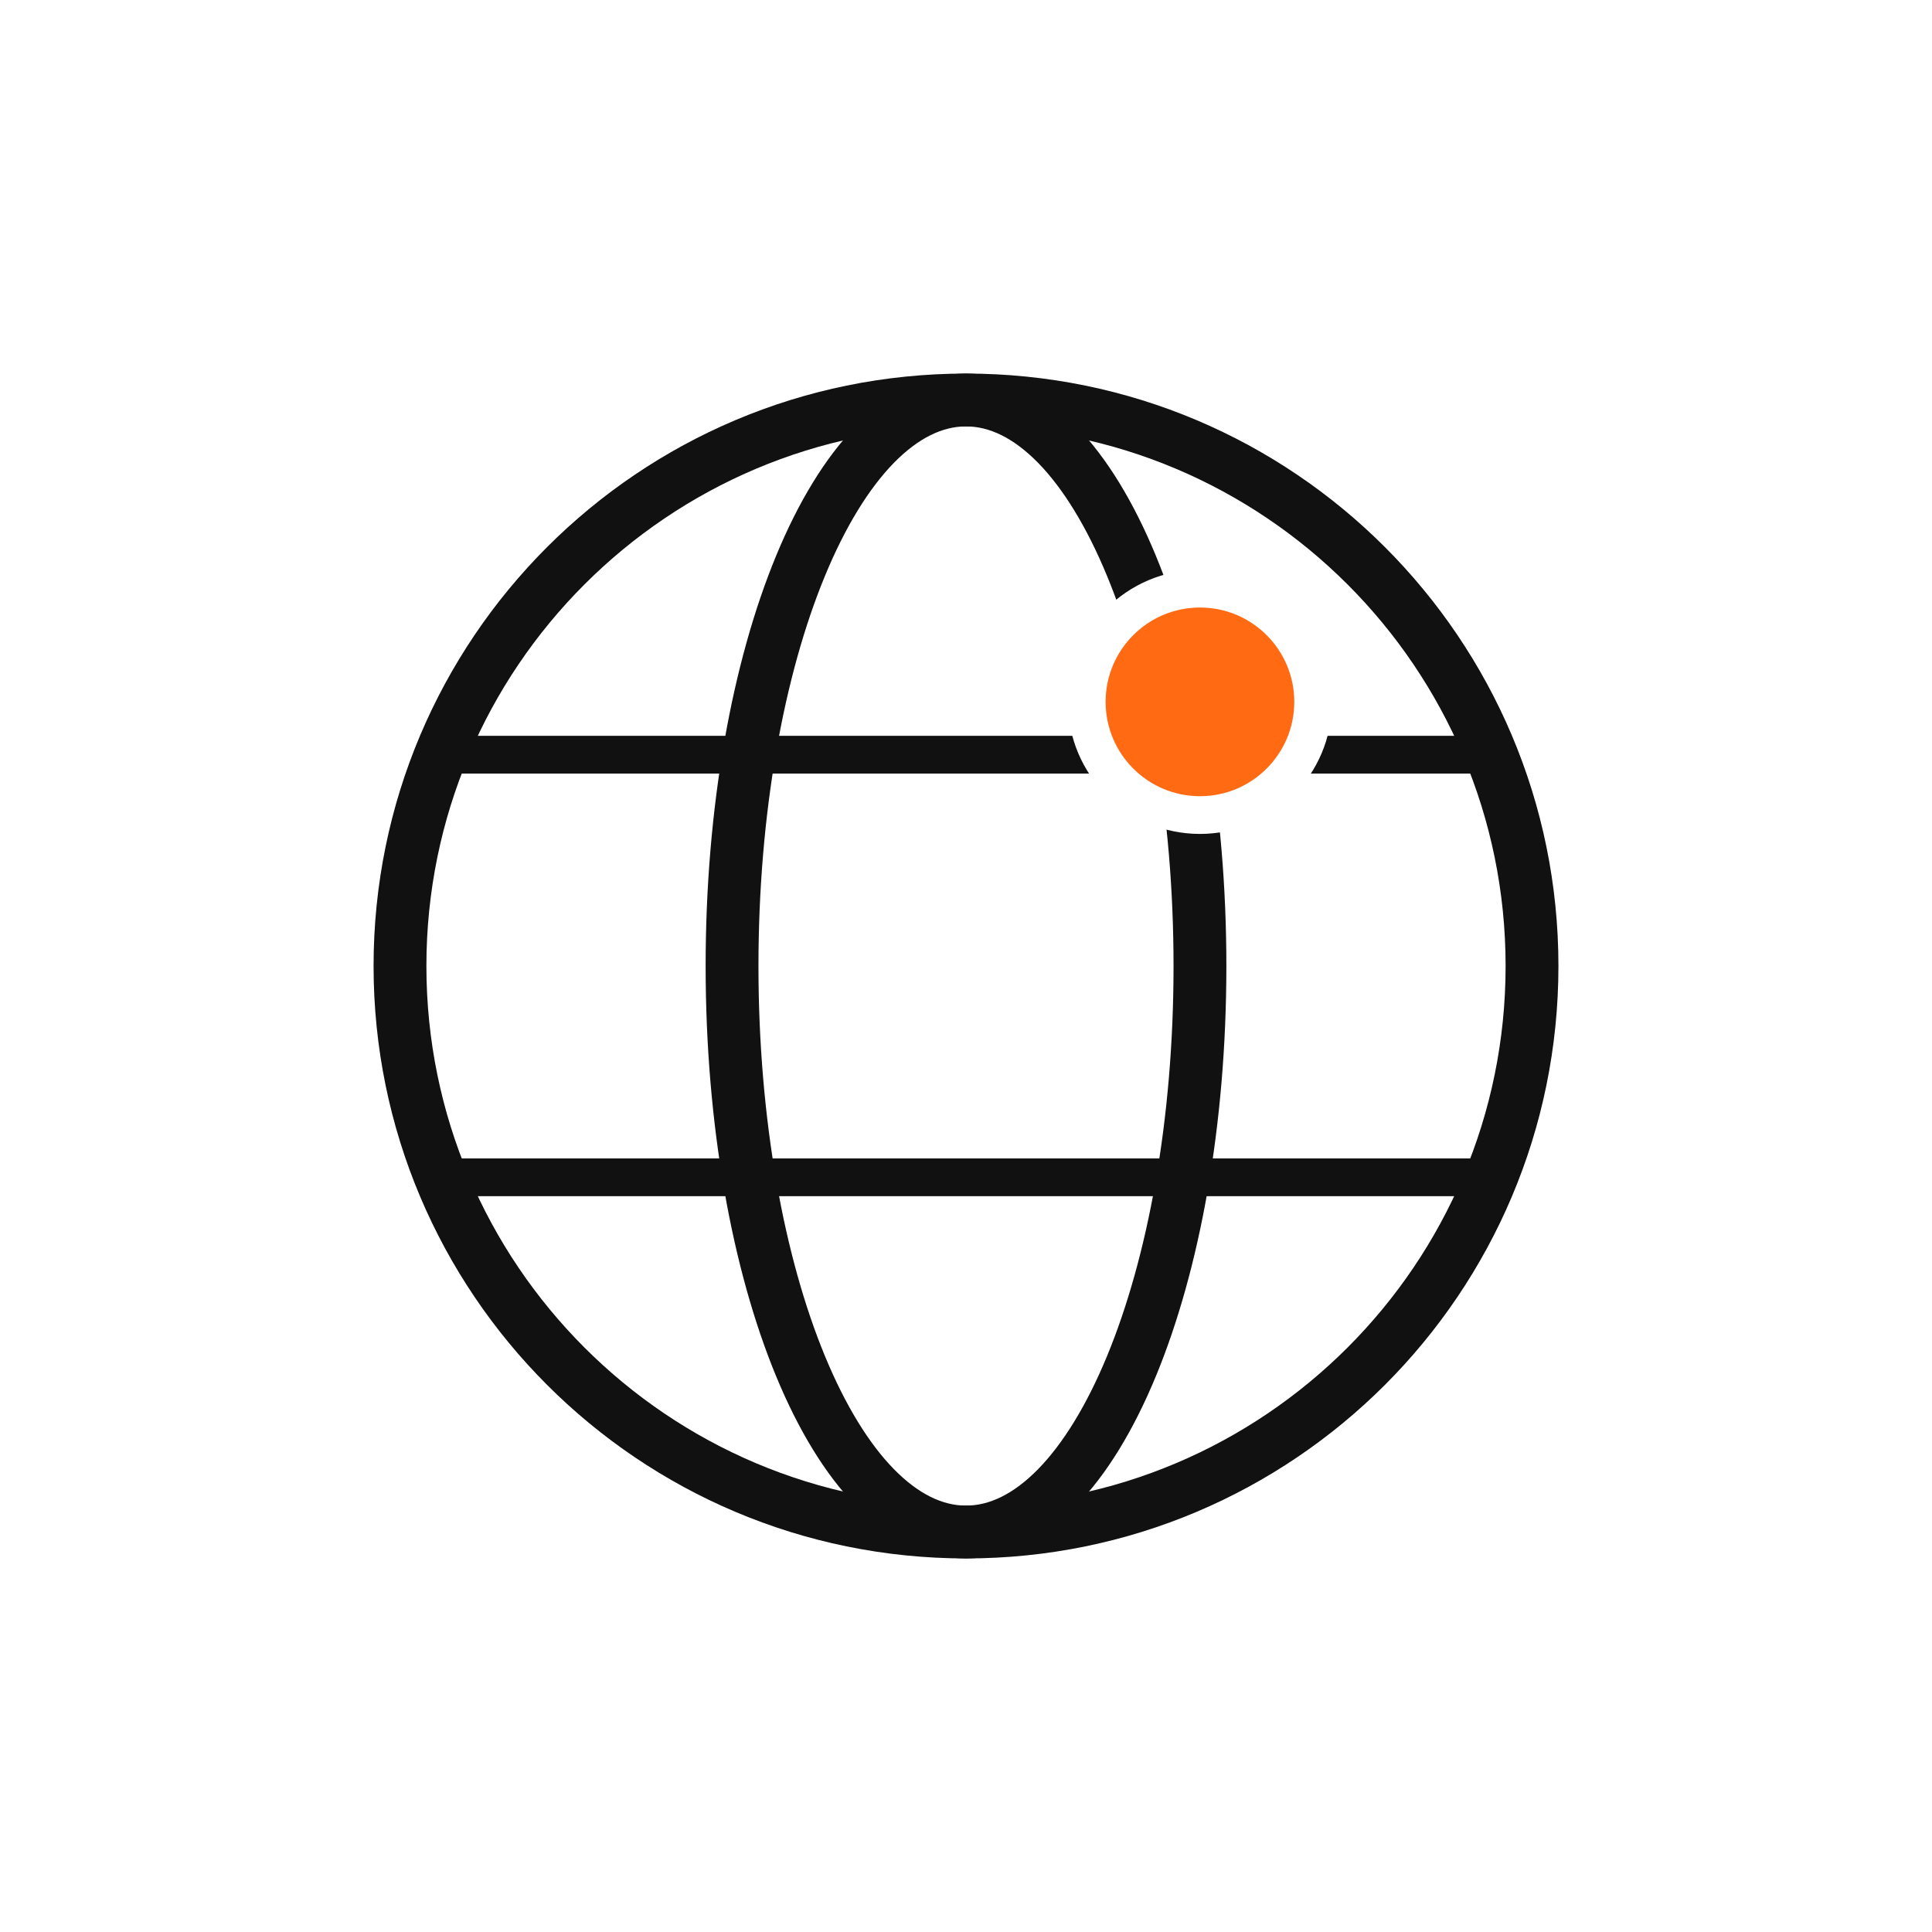
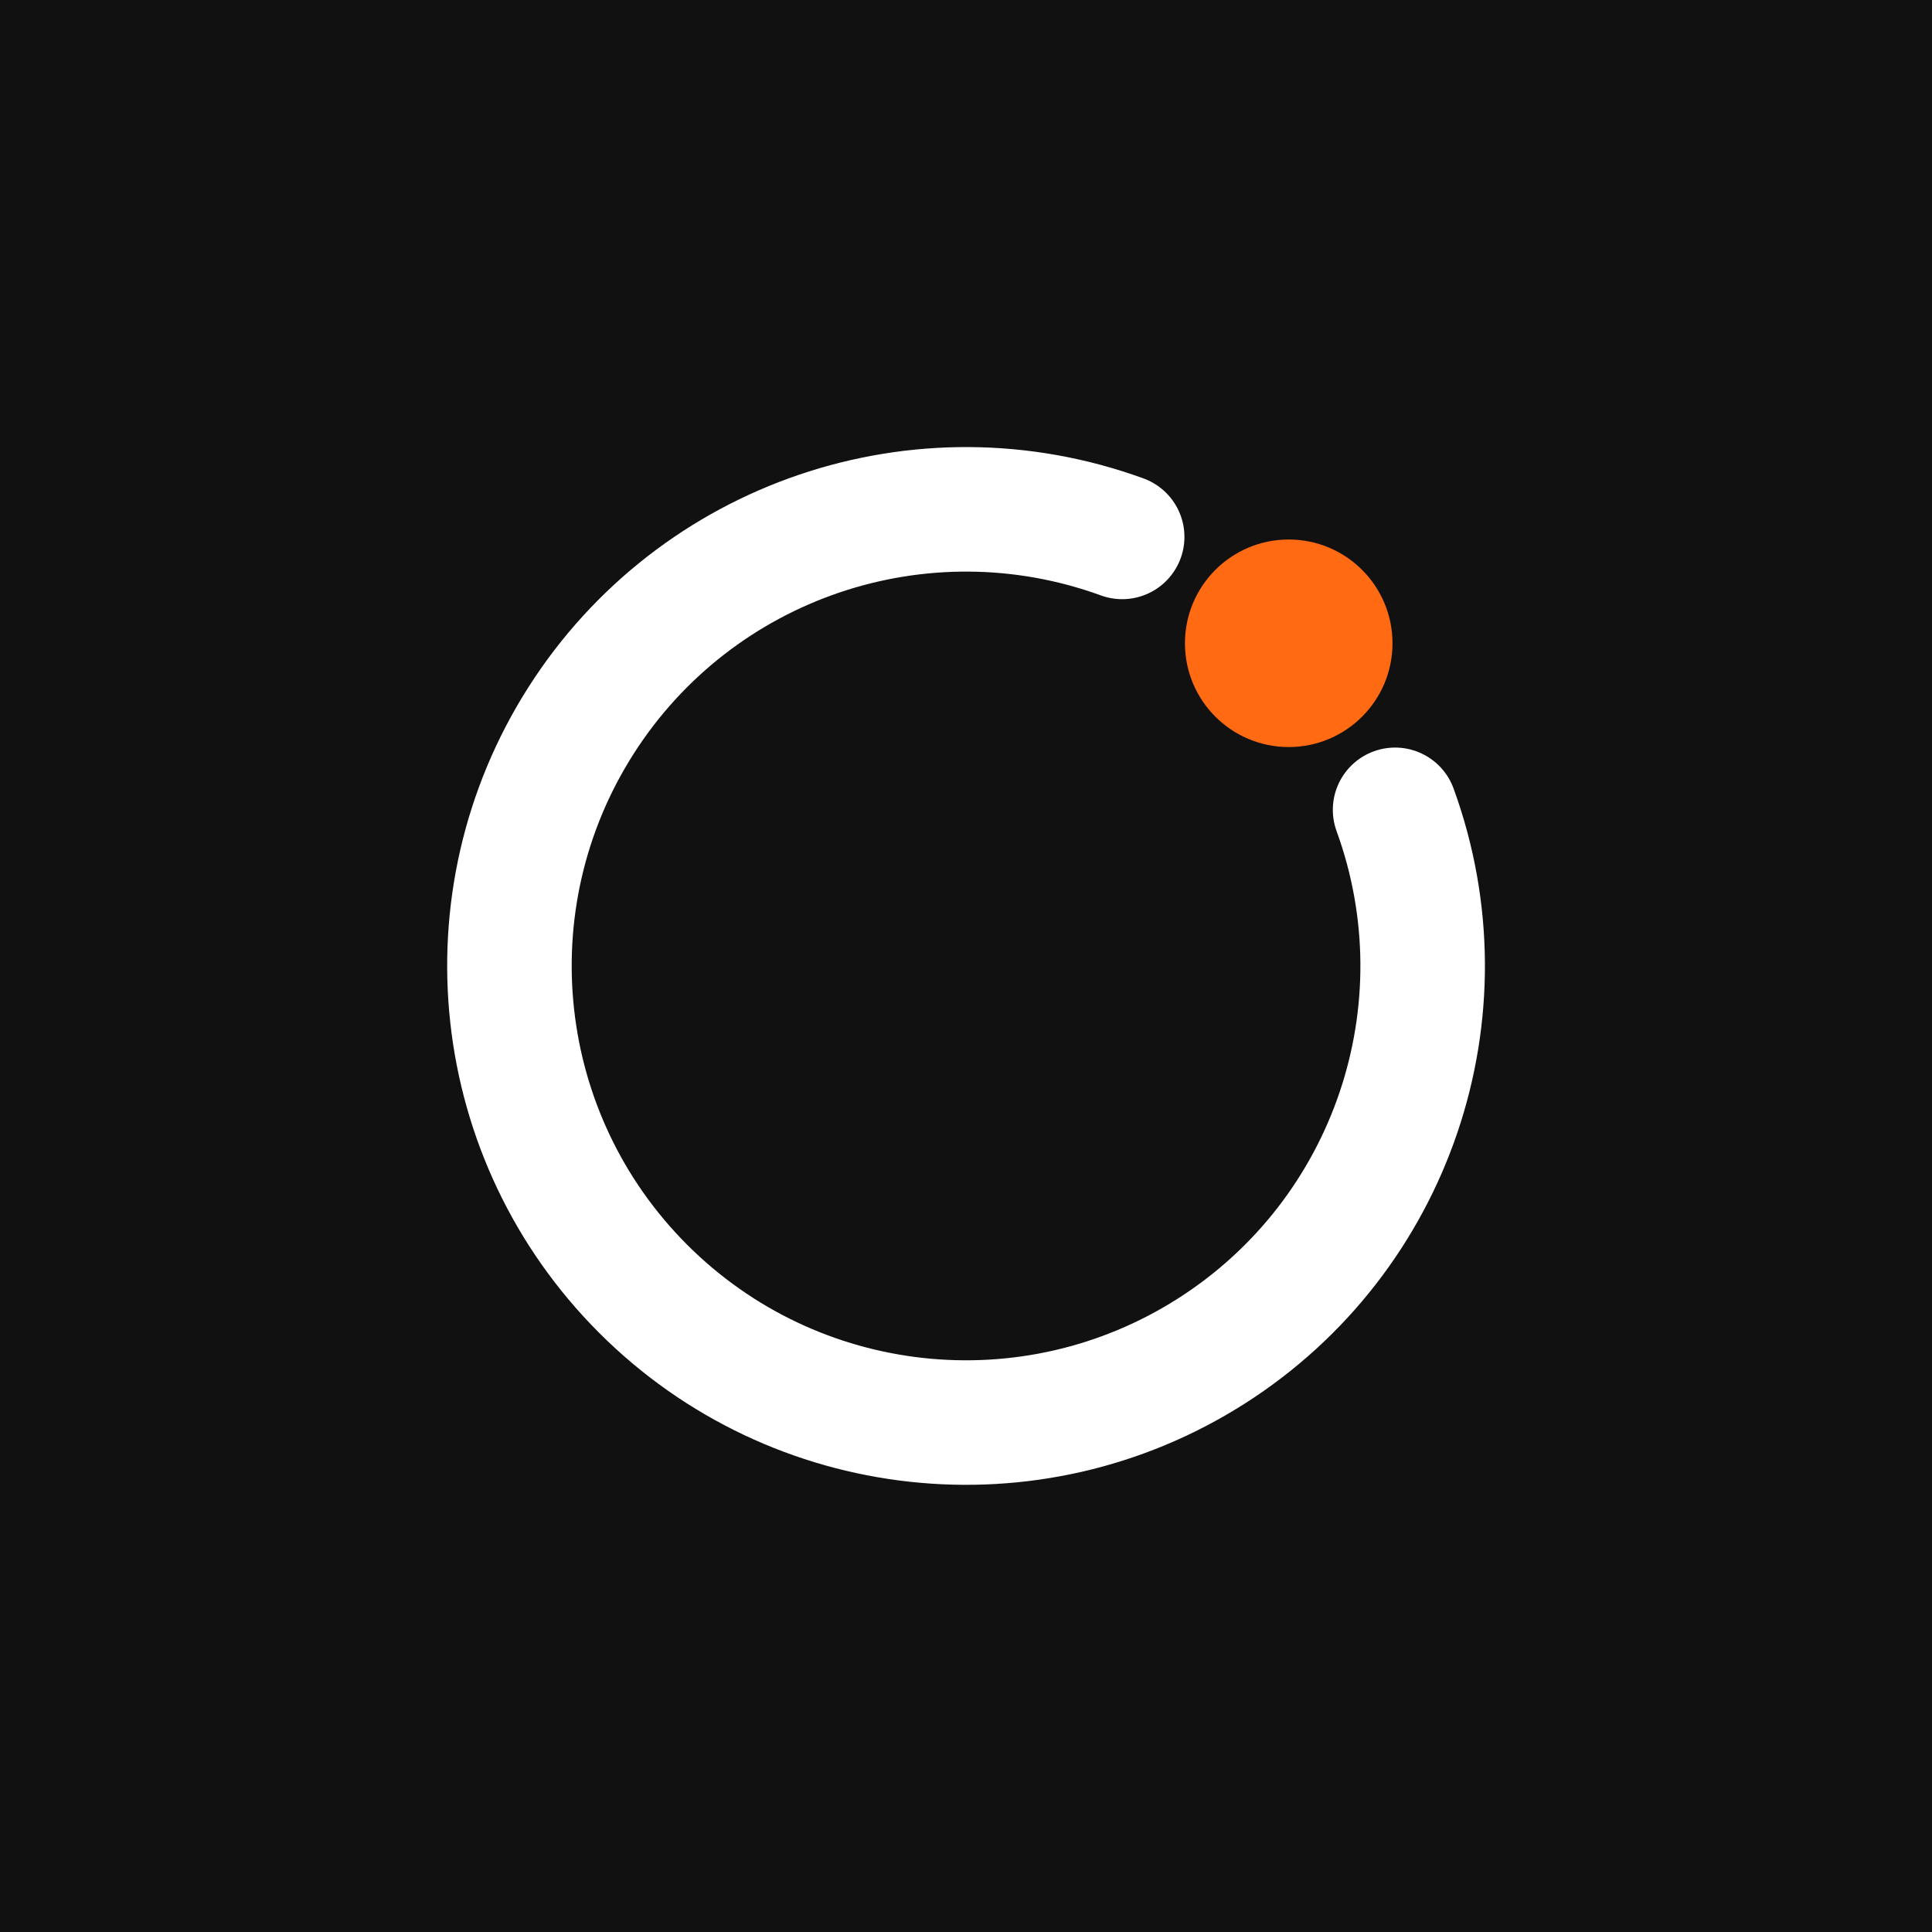
<svg xmlns="http://www.w3.org/2000/svg" viewBox="0 0 512 512">
-   <rect width="512" height="512" fill="#fff" />
-   <g fill="none" stroke="#111" stroke-width="14">
-     <circle cx="256" cy="256" r="150" />
-     <ellipse cx="256" cy="256" rx="62" ry="150" />
-     <path d="M118 200h276M118 312h276" stroke-width="10" />
+   <rect width="512" height="512" fill="#111" />
+   <g transform="translate(256 256) scale(2.75)">
+     <path d="M41.35 -15.05A44 44 0 1 1 15.05 -41.35" fill="none" stroke="#fff" stroke-width="12" stroke-linecap="round" />
+     <circle cx="31.1" cy="-31.1" r="10" fill="#ff6a13" />
  </g>
-   <circle cx="318" cy="186" r="30" fill="#ff6a13" stroke="#fff" stroke-width="10" />
</svg>
